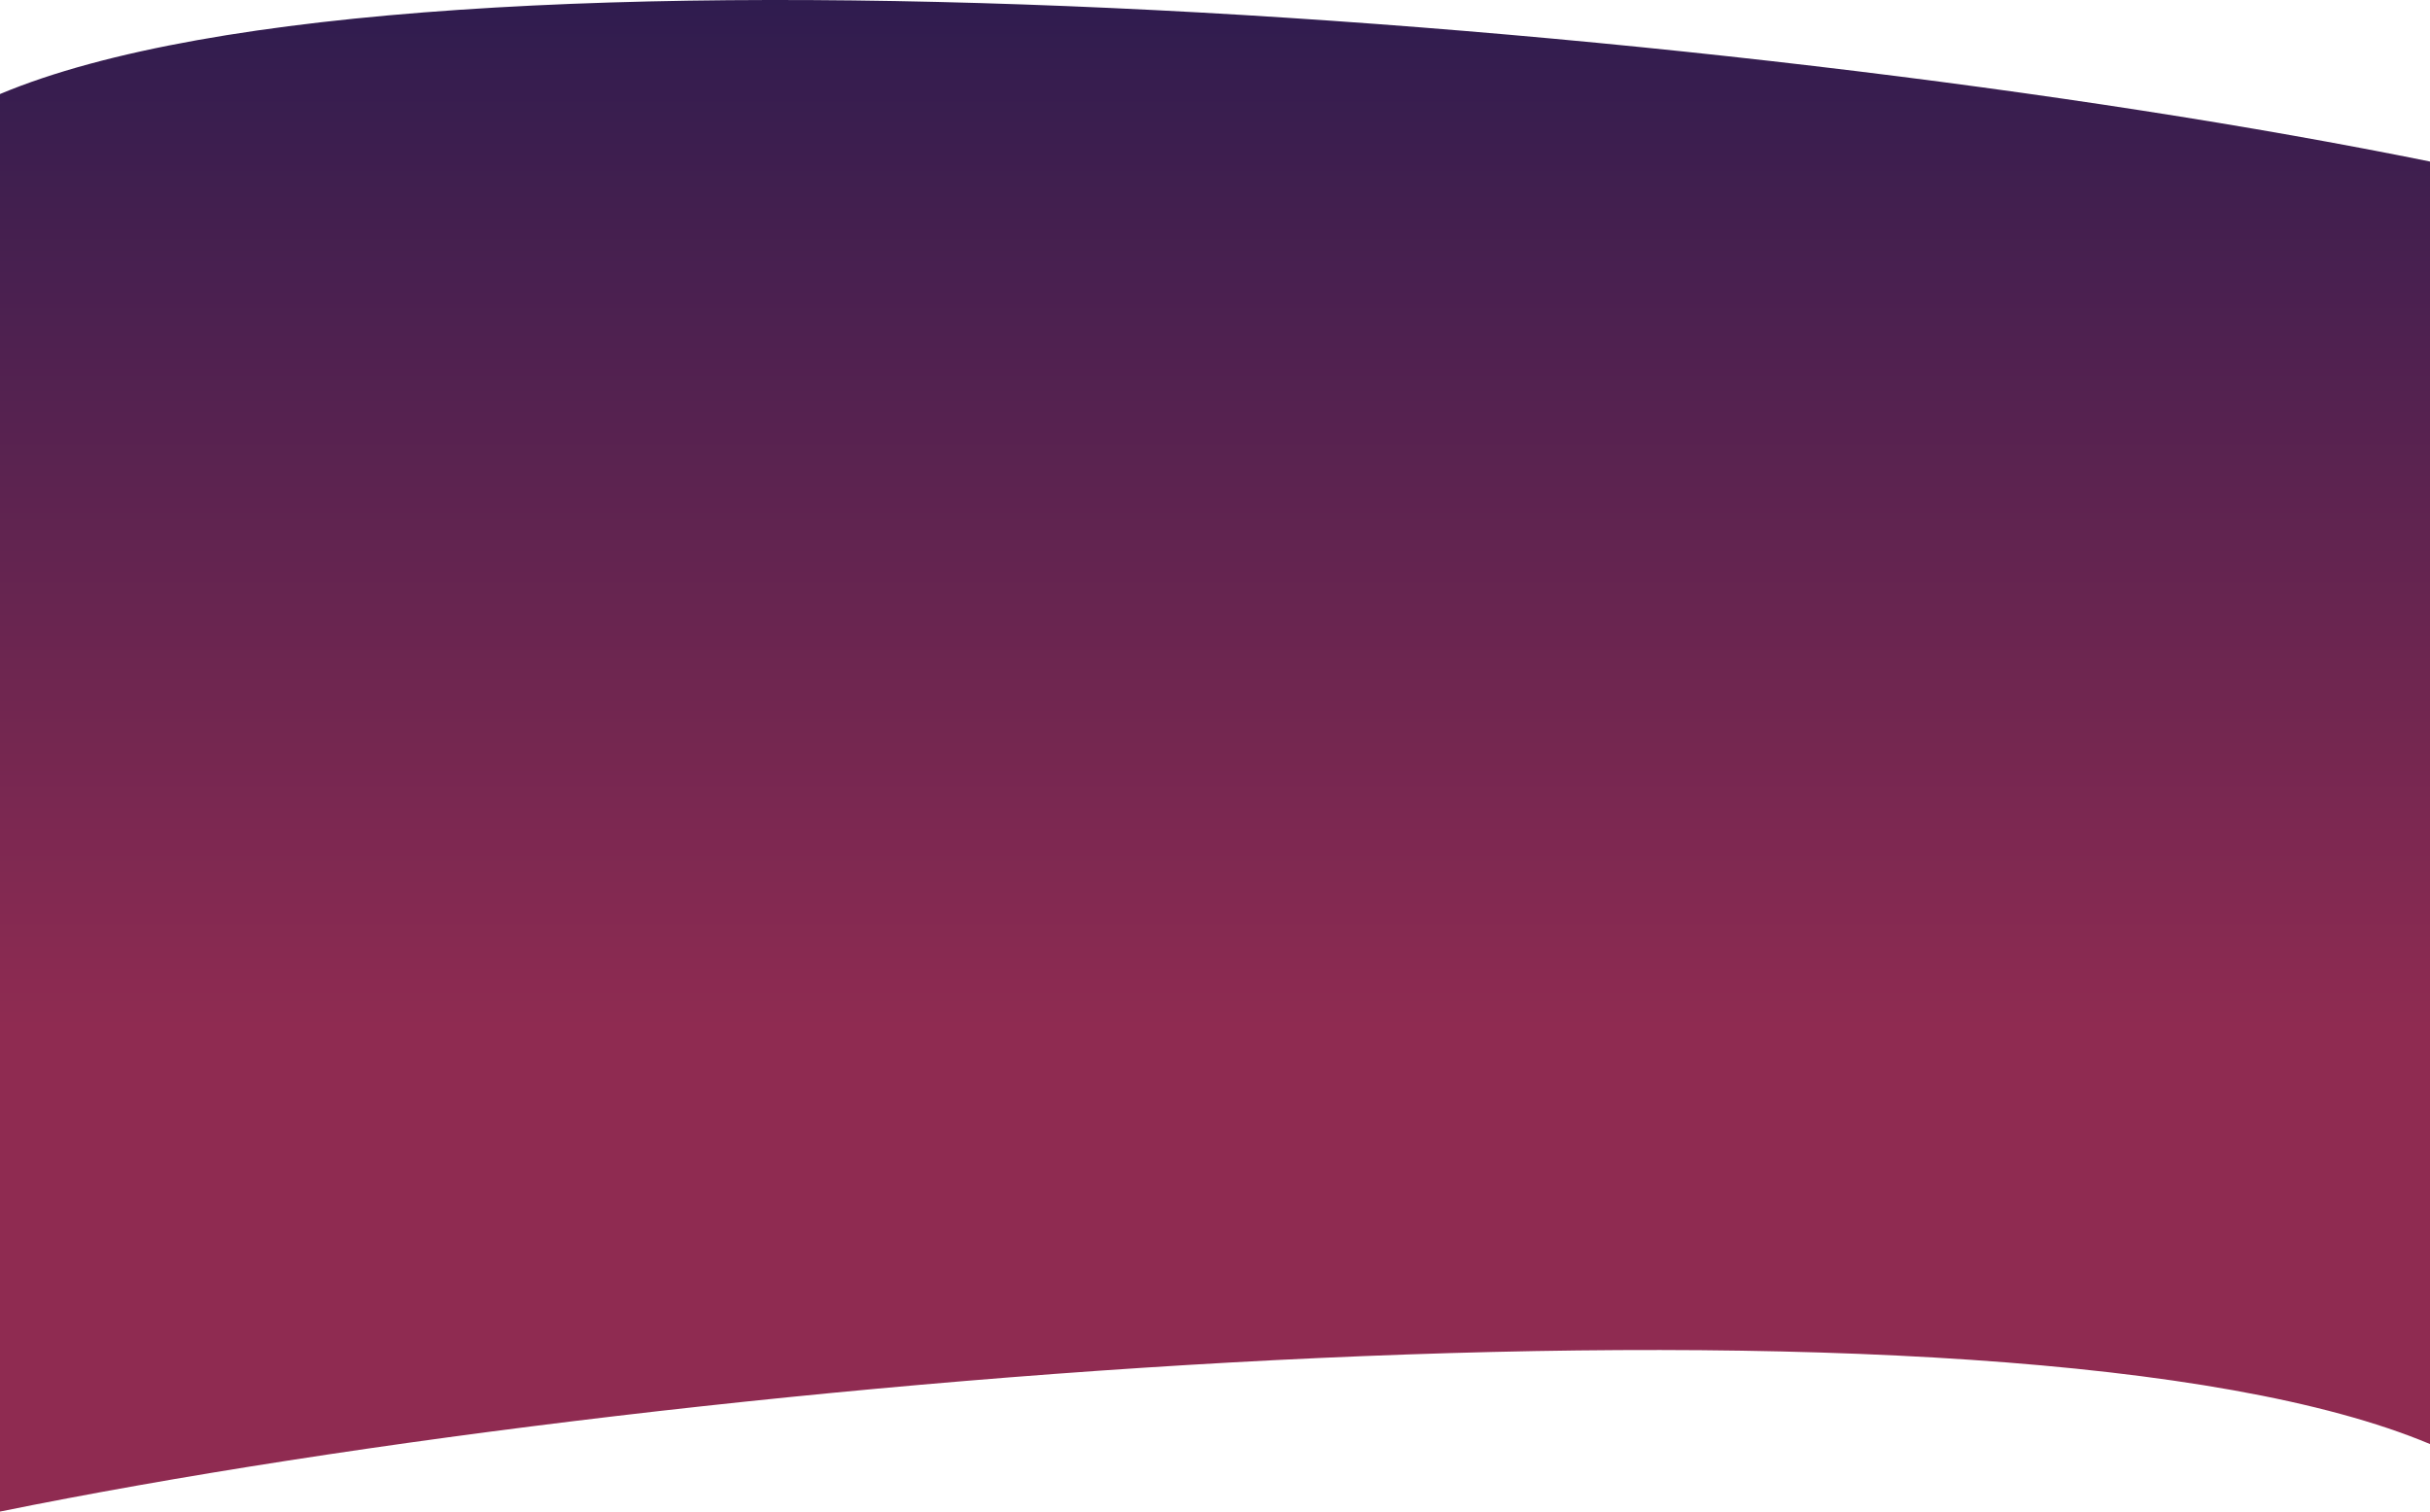
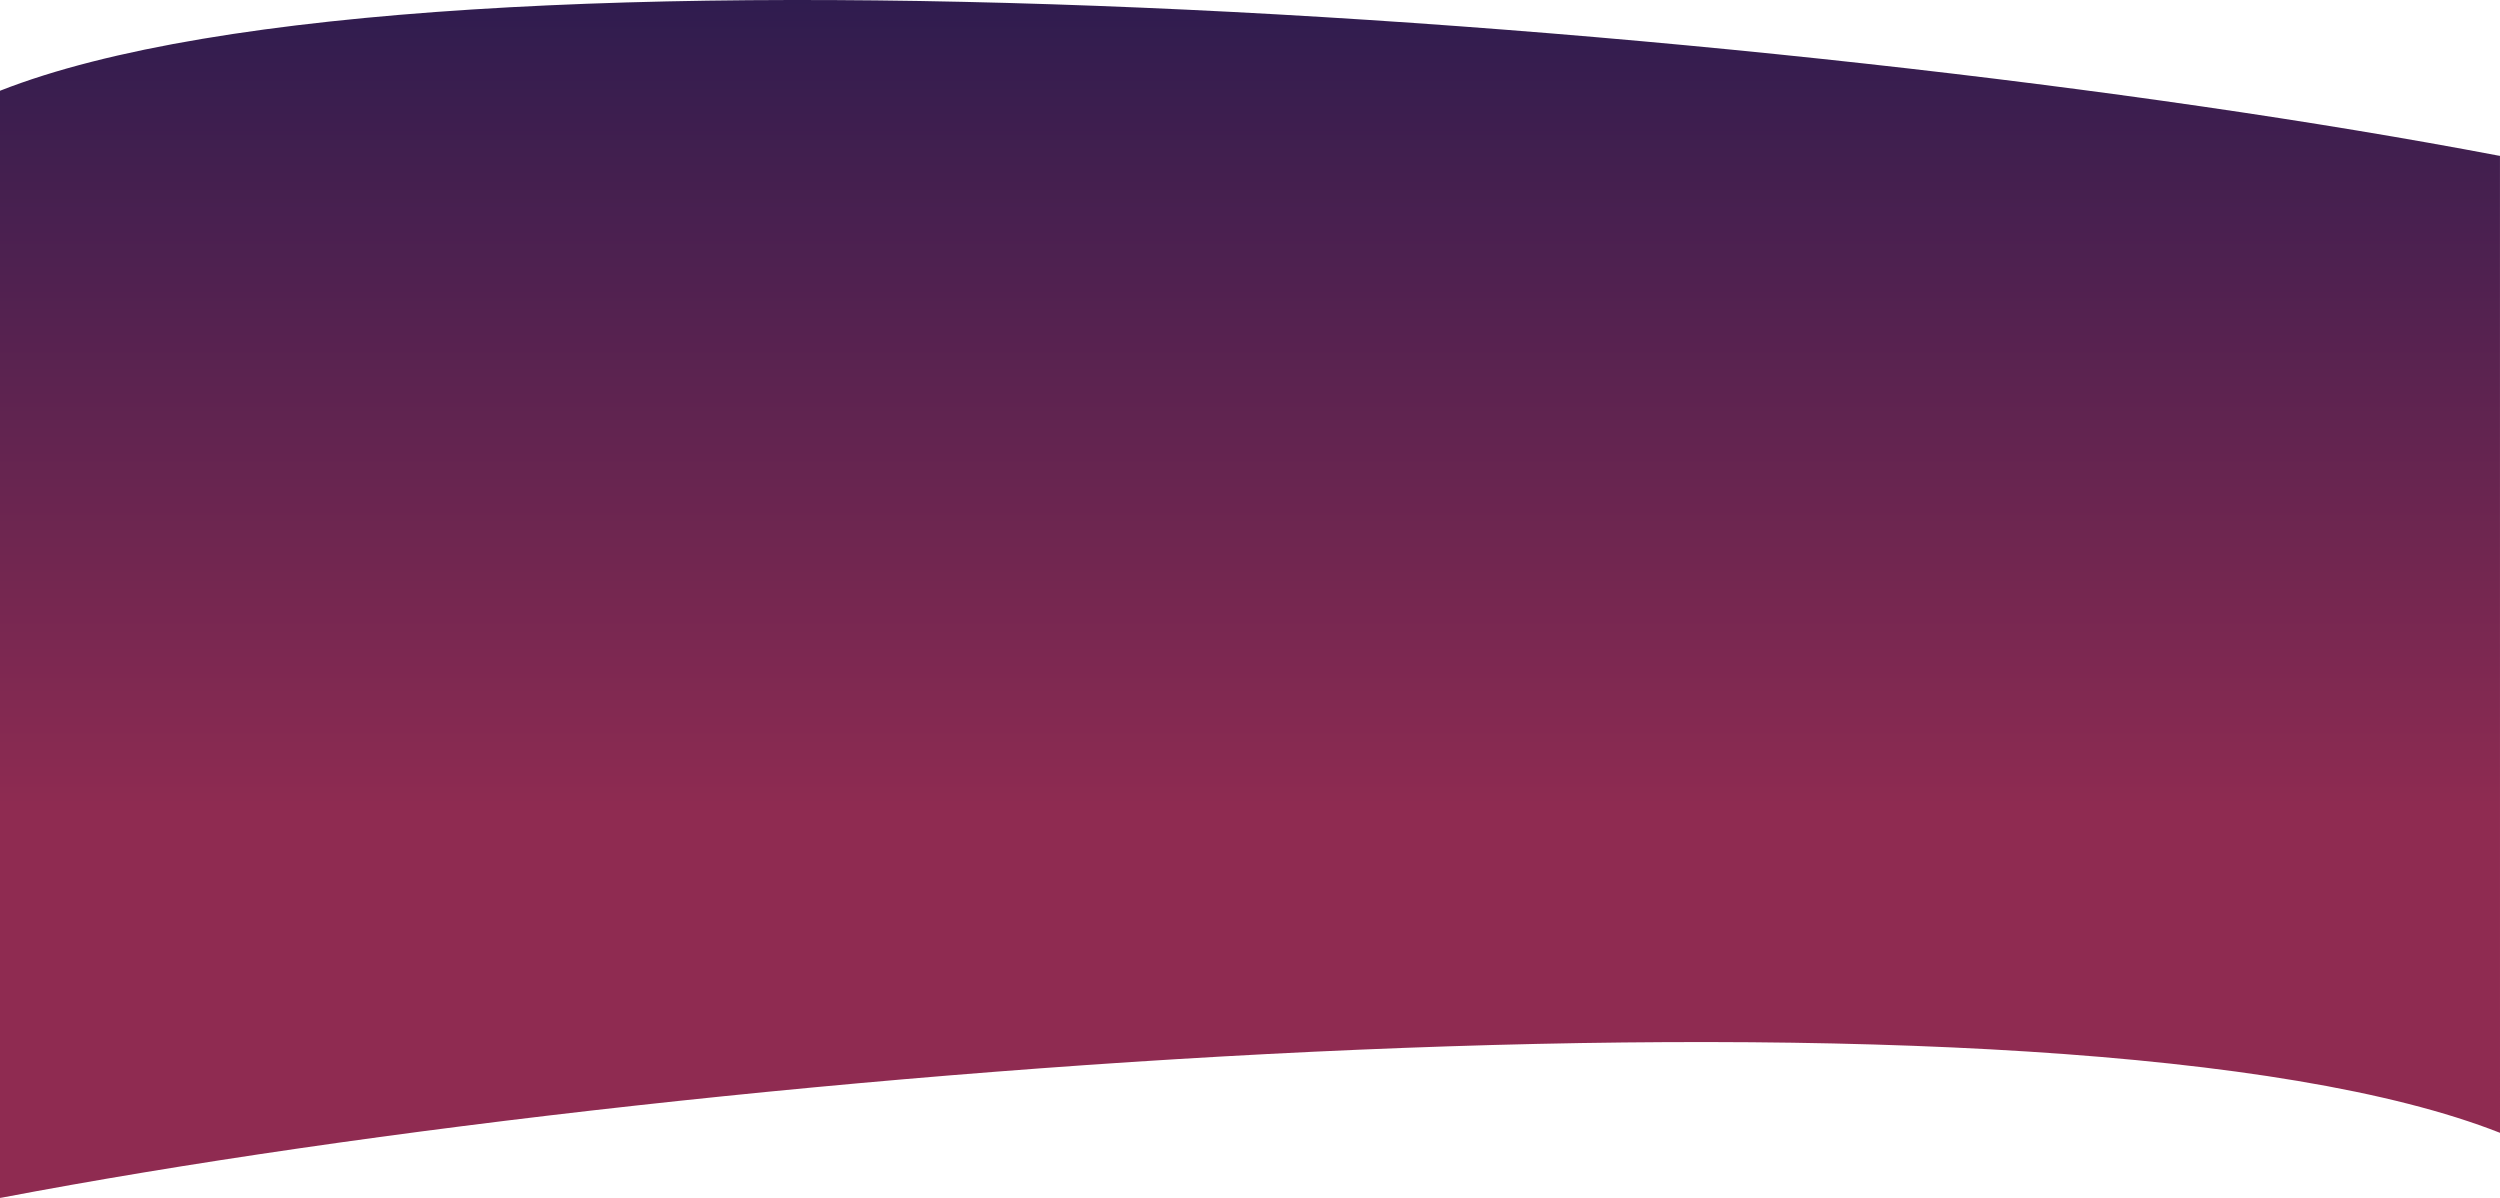
- <svg xmlns="http://www.w3.org/2000/svg" width="1440" height="896" viewBox="0 0 1440 896" fill="none">
-   <path d="M1440 95.767C1025 11.419 250 -49.304 0 55.742V896C414.991 811.653 1189.97 750.932 1439.98 855.968L1440 855.944V95.767Z" fill="url(#paint0_linear_1833_7912)" />
+ <svg xmlns="http://www.w3.org/2000/svg" width="1536" height="736" viewBox="0 0 1536 736" fill="none">
+   <path d="M1535.98 95.756L1534.82 95.577C1091.87 11.317 266.466 -49.226 0.018 55.756L0 55.732L0 736L1.183 735.819C444.129 651.558 1269.53 591.016 1535.98 695.998L1536 695.974L1535.98 95.756Z" fill="url(#paint0_linear_2036_9773)" />
  <defs>
-     <linearGradient id="paint0_linear_1833_7912" x1="720.888" y1="-0.351" x2="720.888" y2="768.933" gradientUnits="userSpaceOnUse">
+     <linearGradient id="paint0_linear_2036_9773" x1="768.947" y1="-0.289" x2="768.947" y2="631.624" gradientUnits="userSpaceOnUse">
      <stop stop-color="#2F1C4F" />
      <stop offset="0.792" stop-color="#8F2B51" />
    </linearGradient>
  </defs>
</svg>
